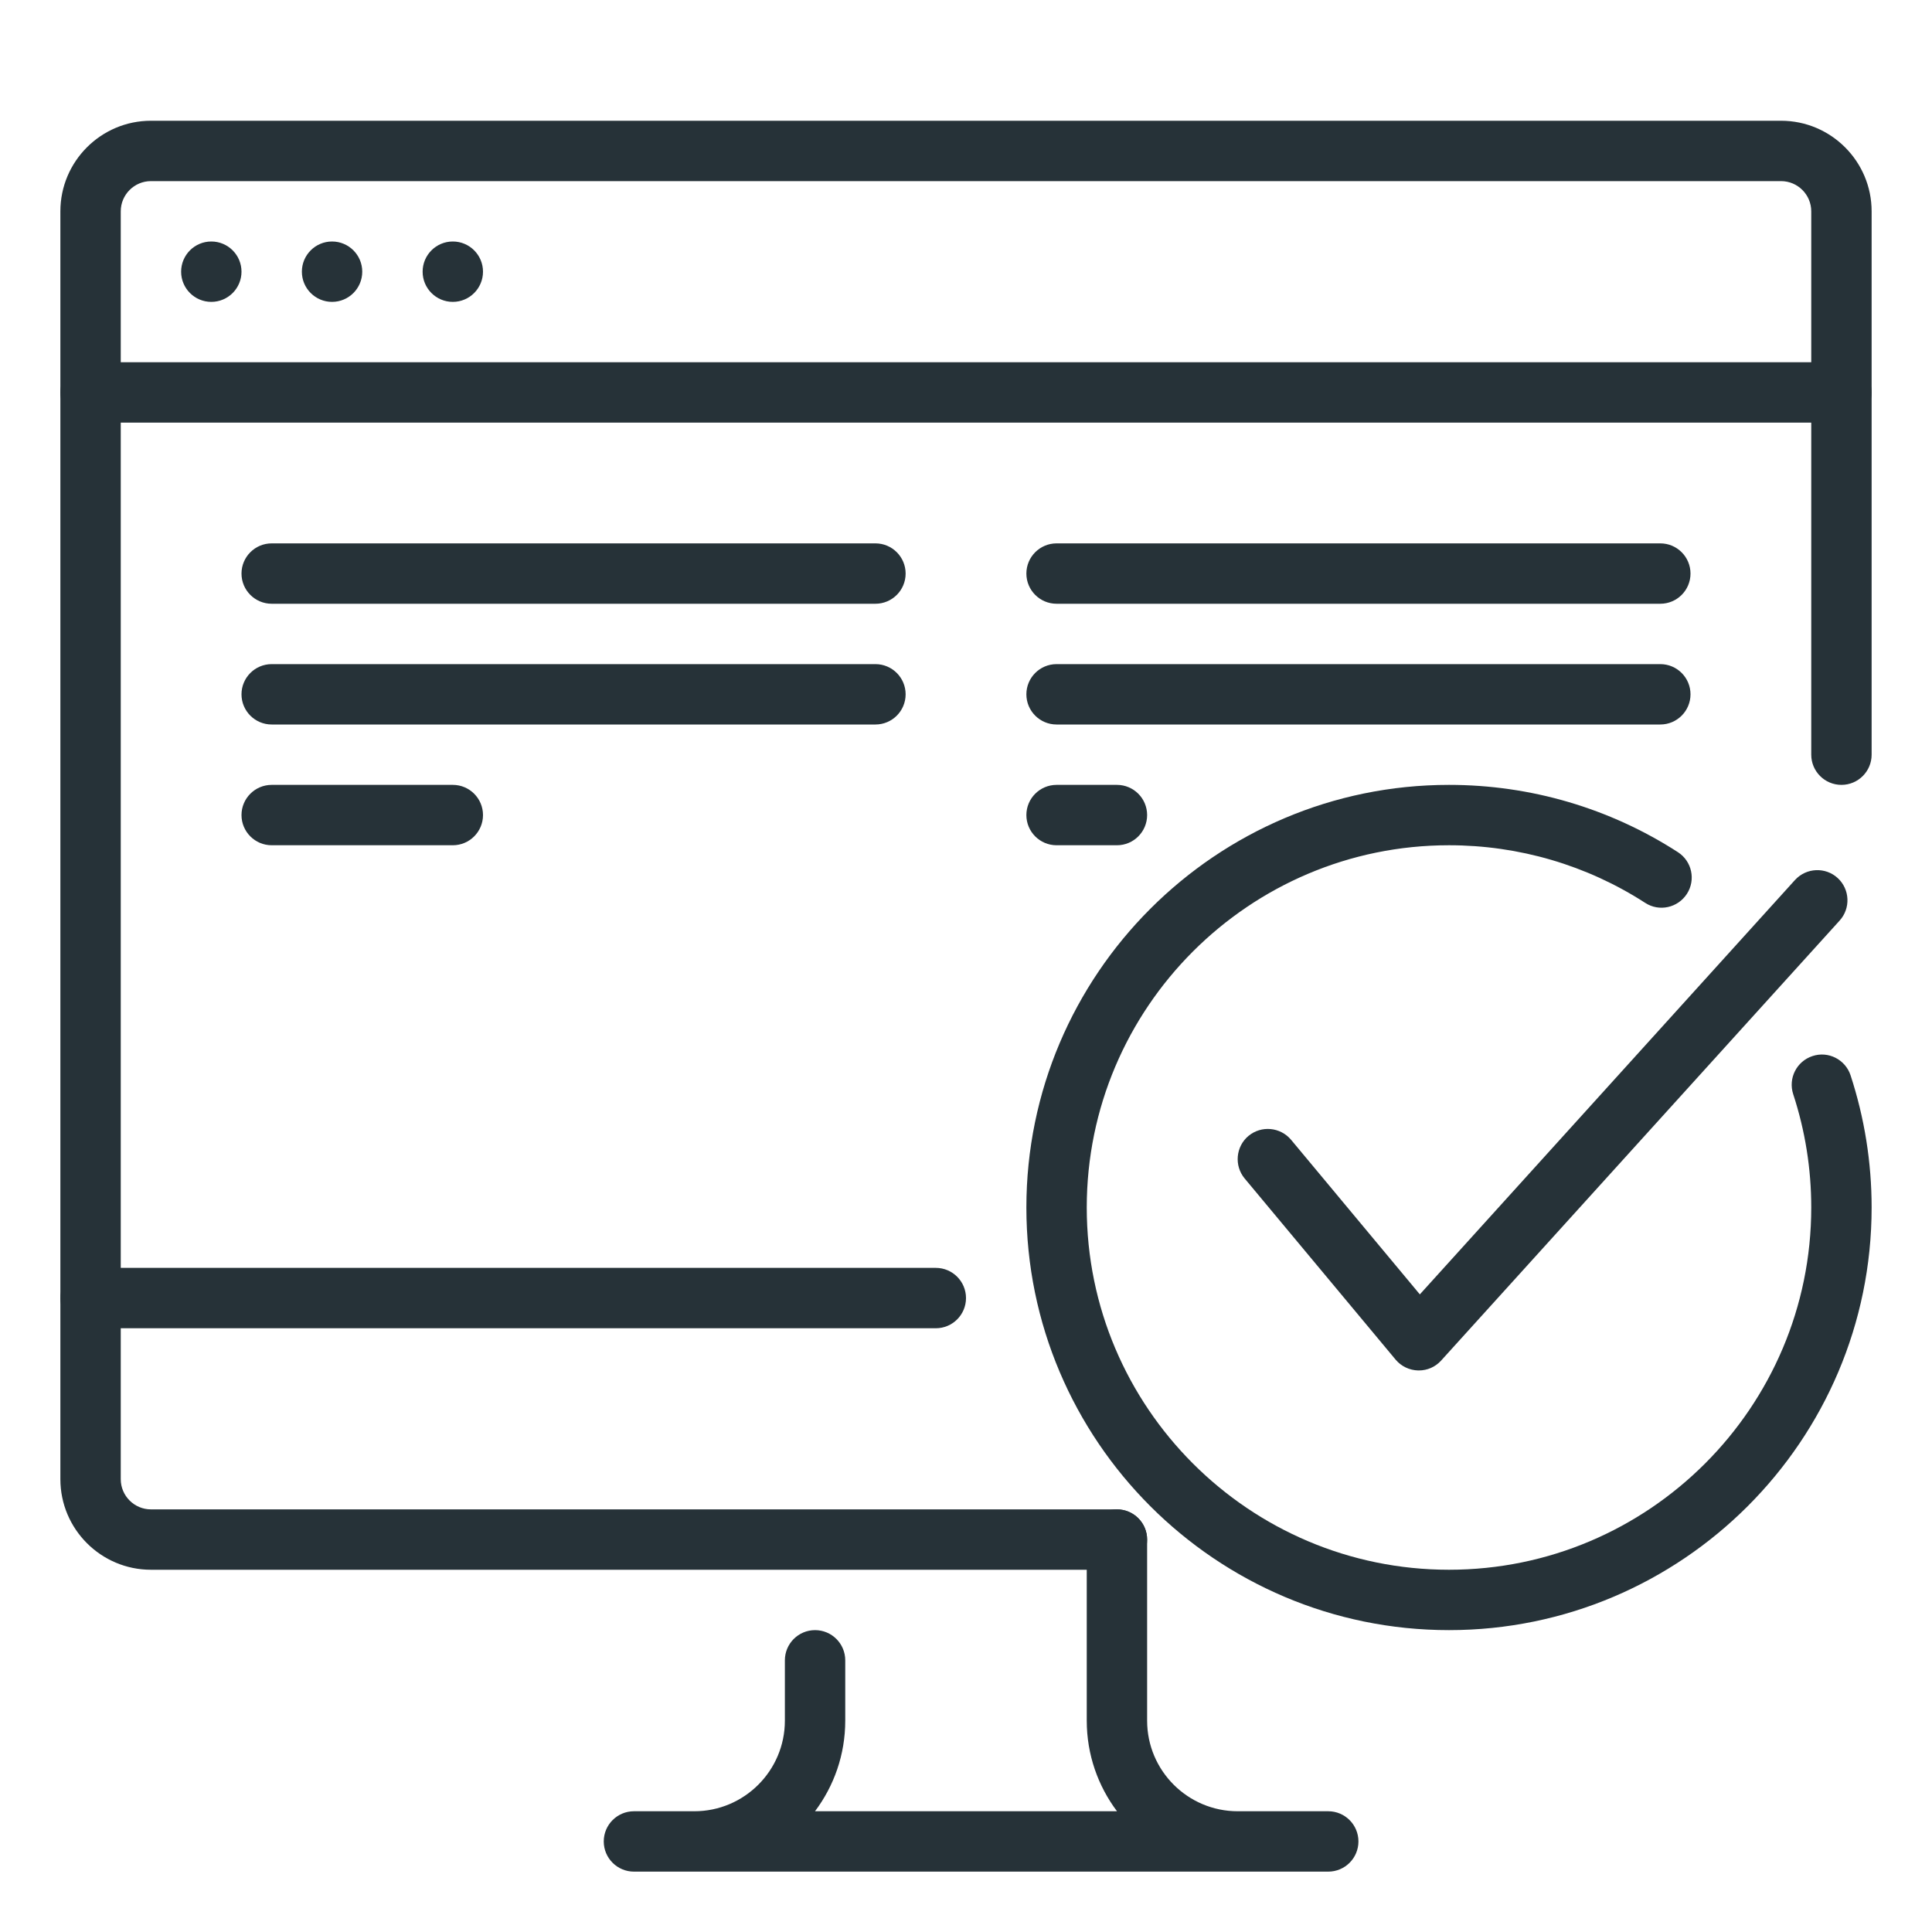
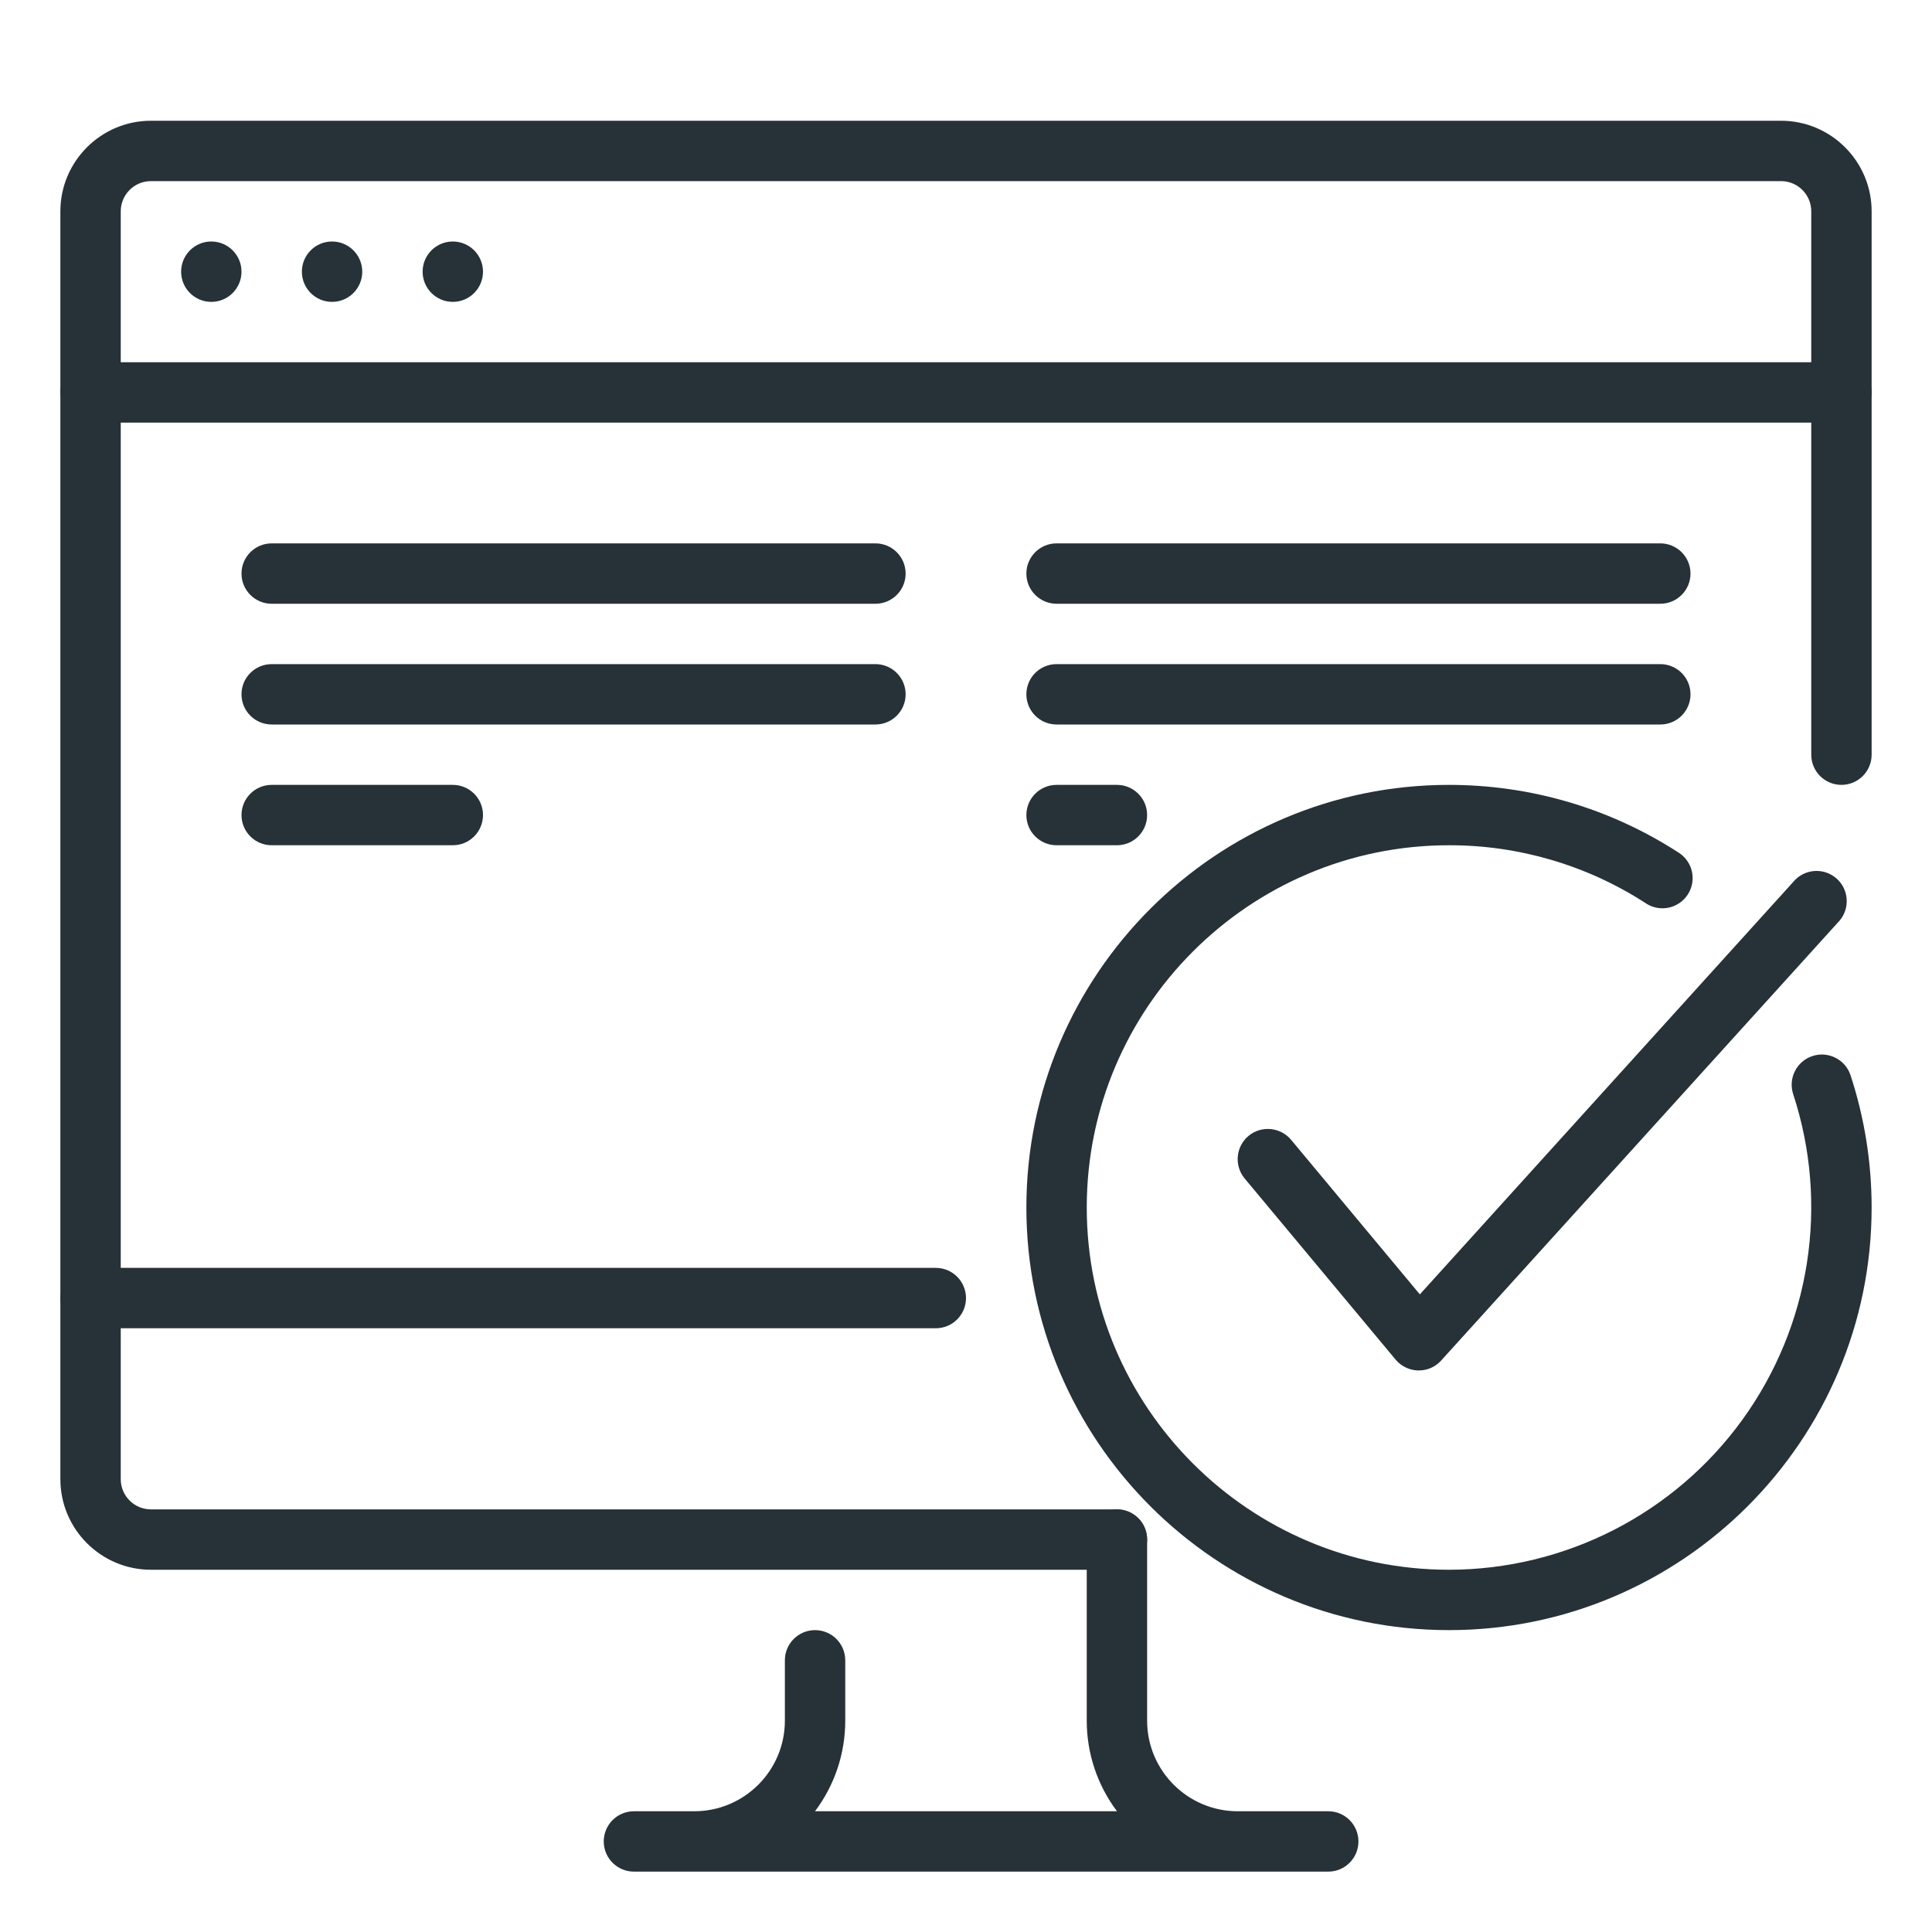
- <svg xmlns="http://www.w3.org/2000/svg" enable-background="new 0 0 32 32" height="32px" version="1.1" viewBox="0 0 32 32" width="32px" xml:space="preserve">
-   <g id="computer_website_check_result">
-     <g>
-       <g>
-         <g>
-           <g id="response_time_5_">
-             <circle cx="7.5" cy="4.5" fill="#263238" r="0.5" />
-             <circle cx="5.5" cy="4.5" fill="#263238" r="0.5" />
-             <circle cx="3.5" cy="4.5" fill="#263238" r="0.5" />
-             <path d="M30.5,7h-29C1.224,7,1,6.776,1,6.5S1.224,6,1.5,6h29C30.776,6,31,6.224,31,6.5S30.776,7,30.5,7z" fill="#263238" />
-           </g>
-         </g>
-         <path d="M1.5,22C1.224,22,1,21.776,1,21.5v-18C1,2.673,1.673,2,2.5,2h27C30.327,2,31,2.673,31,3.5v9     c0,0.276-0.224,0.5-0.5,0.5S30,12.776,30,12.5v-9C30,3.225,29.776,3,29.5,3h-27C2.224,3,2,3.225,2,3.5v18     C2,21.776,1.776,22,1.5,22z" fill="#263238" />
-       </g>
-       <path d="M22,31H10.5c-0.276,0-0.5-0.224-0.5-0.5s0.224-0.5,0.5-0.5h1c0.827,0,1.5-0.673,1.5-1.5v-1    c0-0.276,0.224-0.5,0.5-0.5s0.5,0.224,0.5,0.5v1c0,0.563-0.187,1.082-0.501,1.5h5.002C18.187,29.582,18,29.063,18,28.5v-3    c0-0.276,0.224-0.5,0.5-0.5s0.5,0.224,0.5,0.5v3c0,0.827,0.673,1.5,1.5,1.5H22c0.276,0,0.5,0.224,0.5,0.5S22.276,31,22,31z" fill="#263238" />
-       <path d="M18.5,26h-16C1.673,26,1,25.327,1,24.5v-3C1,21.224,1.224,21,1.5,21h14c0.276,0,0.5,0.224,0.5,0.5    S15.776,22,15.5,22H2v2.5C2,24.775,2.224,25,2.5,25h16c0.276,0,0.5,0.224,0.5,0.5S18.776,26,18.5,26z" fill="#263238" />
-     </g>
-     <g>
-       <g>
-         <path d="M18.5,14h-1c-0.276,0-0.5-0.224-0.5-0.5s0.224-0.5,0.5-0.5h1c0.276,0,0.5,0.224,0.5,0.5     S18.776,14,18.5,14z" fill="#263238" />
-       </g>
-       <g>
-         <path d="M27.5,10h-10C17.224,10,17,9.776,17,9.5S17.224,9,17.5,9h10C27.776,9,28,9.224,28,9.5S27.776,10,27.5,10z     " fill="#263238" />
-       </g>
-       <g>
-         <path d="M27.5,12h-10c-0.276,0-0.5-0.224-0.5-0.5s0.224-0.5,0.5-0.5h10c0.276,0,0.5,0.224,0.5,0.5     S27.776,12,27.5,12z" fill="#263238" />
-       </g>
-     </g>
-     <g>
-       <g>
-         <path d="M7.5,14h-3C4.224,14,4,13.776,4,13.5S4.224,13,4.5,13h3C7.776,13,8,13.224,8,13.5S7.776,14,7.5,14z" fill="#263238" />
-       </g>
-       <g>
-         <path d="M14.5,10h-10C4.224,10,4,9.776,4,9.5S4.224,9,4.5,9h10C14.776,9,15,9.224,15,9.5S14.776,10,14.5,10z" fill="#263238" />
-       </g>
-       <g>
-         <path d="M14.5,12h-10C4.224,12,4,11.776,4,11.5S4.224,11,4.5,11h10c0.276,0,0.5,0.224,0.5,0.5S14.776,12,14.5,12z     " fill="#263238" />
-       </g>
-     </g>
-     <g>
-       <g>
-         <g>
-           <g>
-             <path d="M24,27c-3.86,0-7-3.141-7-7s3.14-7,7-7c1.352,0,2.663,0.386,3.792,1.115       c0.232,0.15,0.298,0.459,0.148,0.691c-0.15,0.23-0.458,0.3-0.691,0.148C26.283,14.33,25.159,14,24,14c-3.309,0-6,2.691-6,6       s2.691,6,6,6s6-2.691,6-6c0-0.642-0.101-1.273-0.299-1.877c-0.086-0.263,0.057-0.545,0.319-0.631       c0.262-0.088,0.545,0.057,0.631,0.318C30.882,18.516,31,19.252,31,20C31,23.859,27.86,27,24,27z" fill="#263238" />
-           </g>
-         </g>
-       </g>
-       <g>
-         <g>
-           <g>
-             <path d="M23.5,22.699c-0.004,0-0.008,0-0.012,0c-0.145-0.004-0.28-0.069-0.373-0.18l-2.5-3       c-0.176-0.213-0.147-0.528,0.064-0.705c0.213-0.176,0.527-0.147,0.705,0.064l2.133,2.561l6.215-6.865       c0.188-0.204,0.504-0.216,0.706-0.031c0.203,0.187,0.217,0.503,0.03,0.707l-6.6,7.287C23.773,22.641,23.641,22.699,23.5,22.699       z" fill="#263238" />
-           </g>
-         </g>
-       </g>
-     </g>
+ <svg xmlns="http://www.w3.org/2000/svg" height="32" width="32">
+   <g fill="#263238">
+     <circle cx="7.5" cy="4.5" r=".5" />
+     <circle cx="5.5" cy="4.5" r=".5" />
+     <circle cx="3.5" cy="4.5" r=".5" />
+     <path d="M30.5 7h-29a.5.5 0 010-1h29a.5.5 0 010 1z" />
+   </g>
+   <path d="M1.5 22a.5.5 0 01-.5-.5v-18C1 2.673 1.673 2 2.5 2h27c.827 0 1.5.673 1.5 1.5v9a.5.5 0 01-1 0v-9a.5.5 0 00-.5-.5h-27a.5.5 0 00-.5.5v18a.5.5 0 01-.5.5zM22 31H10.5a.5.5 0 010-1h1c.827 0 1.5-.673 1.5-1.5v-1a.5.5 0 011 0v1c0 .563-.187 1.082-.501 1.5h5.002A2.489 2.489 0 0118 28.5v-3a.5.5 0 011 0v3c0 .827.673 1.5 1.5 1.5H22a.5.5 0 010 1z" fill="#263238" />
+   <path d="M18.5 26h-16c-.827 0-1.5-.673-1.5-1.5v-3a.5.5 0 01.5-.5h14a.5.5 0 010 1H2v2.5a.5.5 0 00.5.5h16a.5.5 0 010 1zm0-12h-1a.5.5 0 010-1h1a.5.5 0 010 1zm9-4h-10a.5.5 0 010-1h10a.5.5 0 010 1zm0 2h-10a.5.5 0 010-1h10a.5.5 0 010 1zm-20 2h-3a.5.5 0 010-1h3a.5.5 0 010 1zm7-4h-10a.5.5 0 010-1h10a.5.5 0 010 1zm0 2h-10a.5.5 0 010-1h10a.5.5 0 010 1z" fill="#263238" />
+   <g fill="#263238">
+     <path d="M24 27c-3.86 0-7-3.141-7-7s3.14-7 7-7c1.352 0 2.663.386 3.792 1.115a.5.5 0 11-.543.839A5.975 5.975 0 0024 14c-3.309 0-6 2.691-6 6s2.691 6 6 6a6.006 6.006 0 005.701-7.877.5.5 0 01.95-.313c.231.706.349 1.442.349 2.19 0 3.859-3.14 7-7 7z" />
+     <path d="M23.5 22.699h-.012a.503.503 0 01-.373-.18l-2.5-3a.503.503 0 01.064-.705.503.503 0 01.705.064l2.133 2.561 6.215-6.865a.5.5 0 01.736.676l-6.6 7.287a.495.495 0 01-.368.162z" />
  </g>
</svg>
